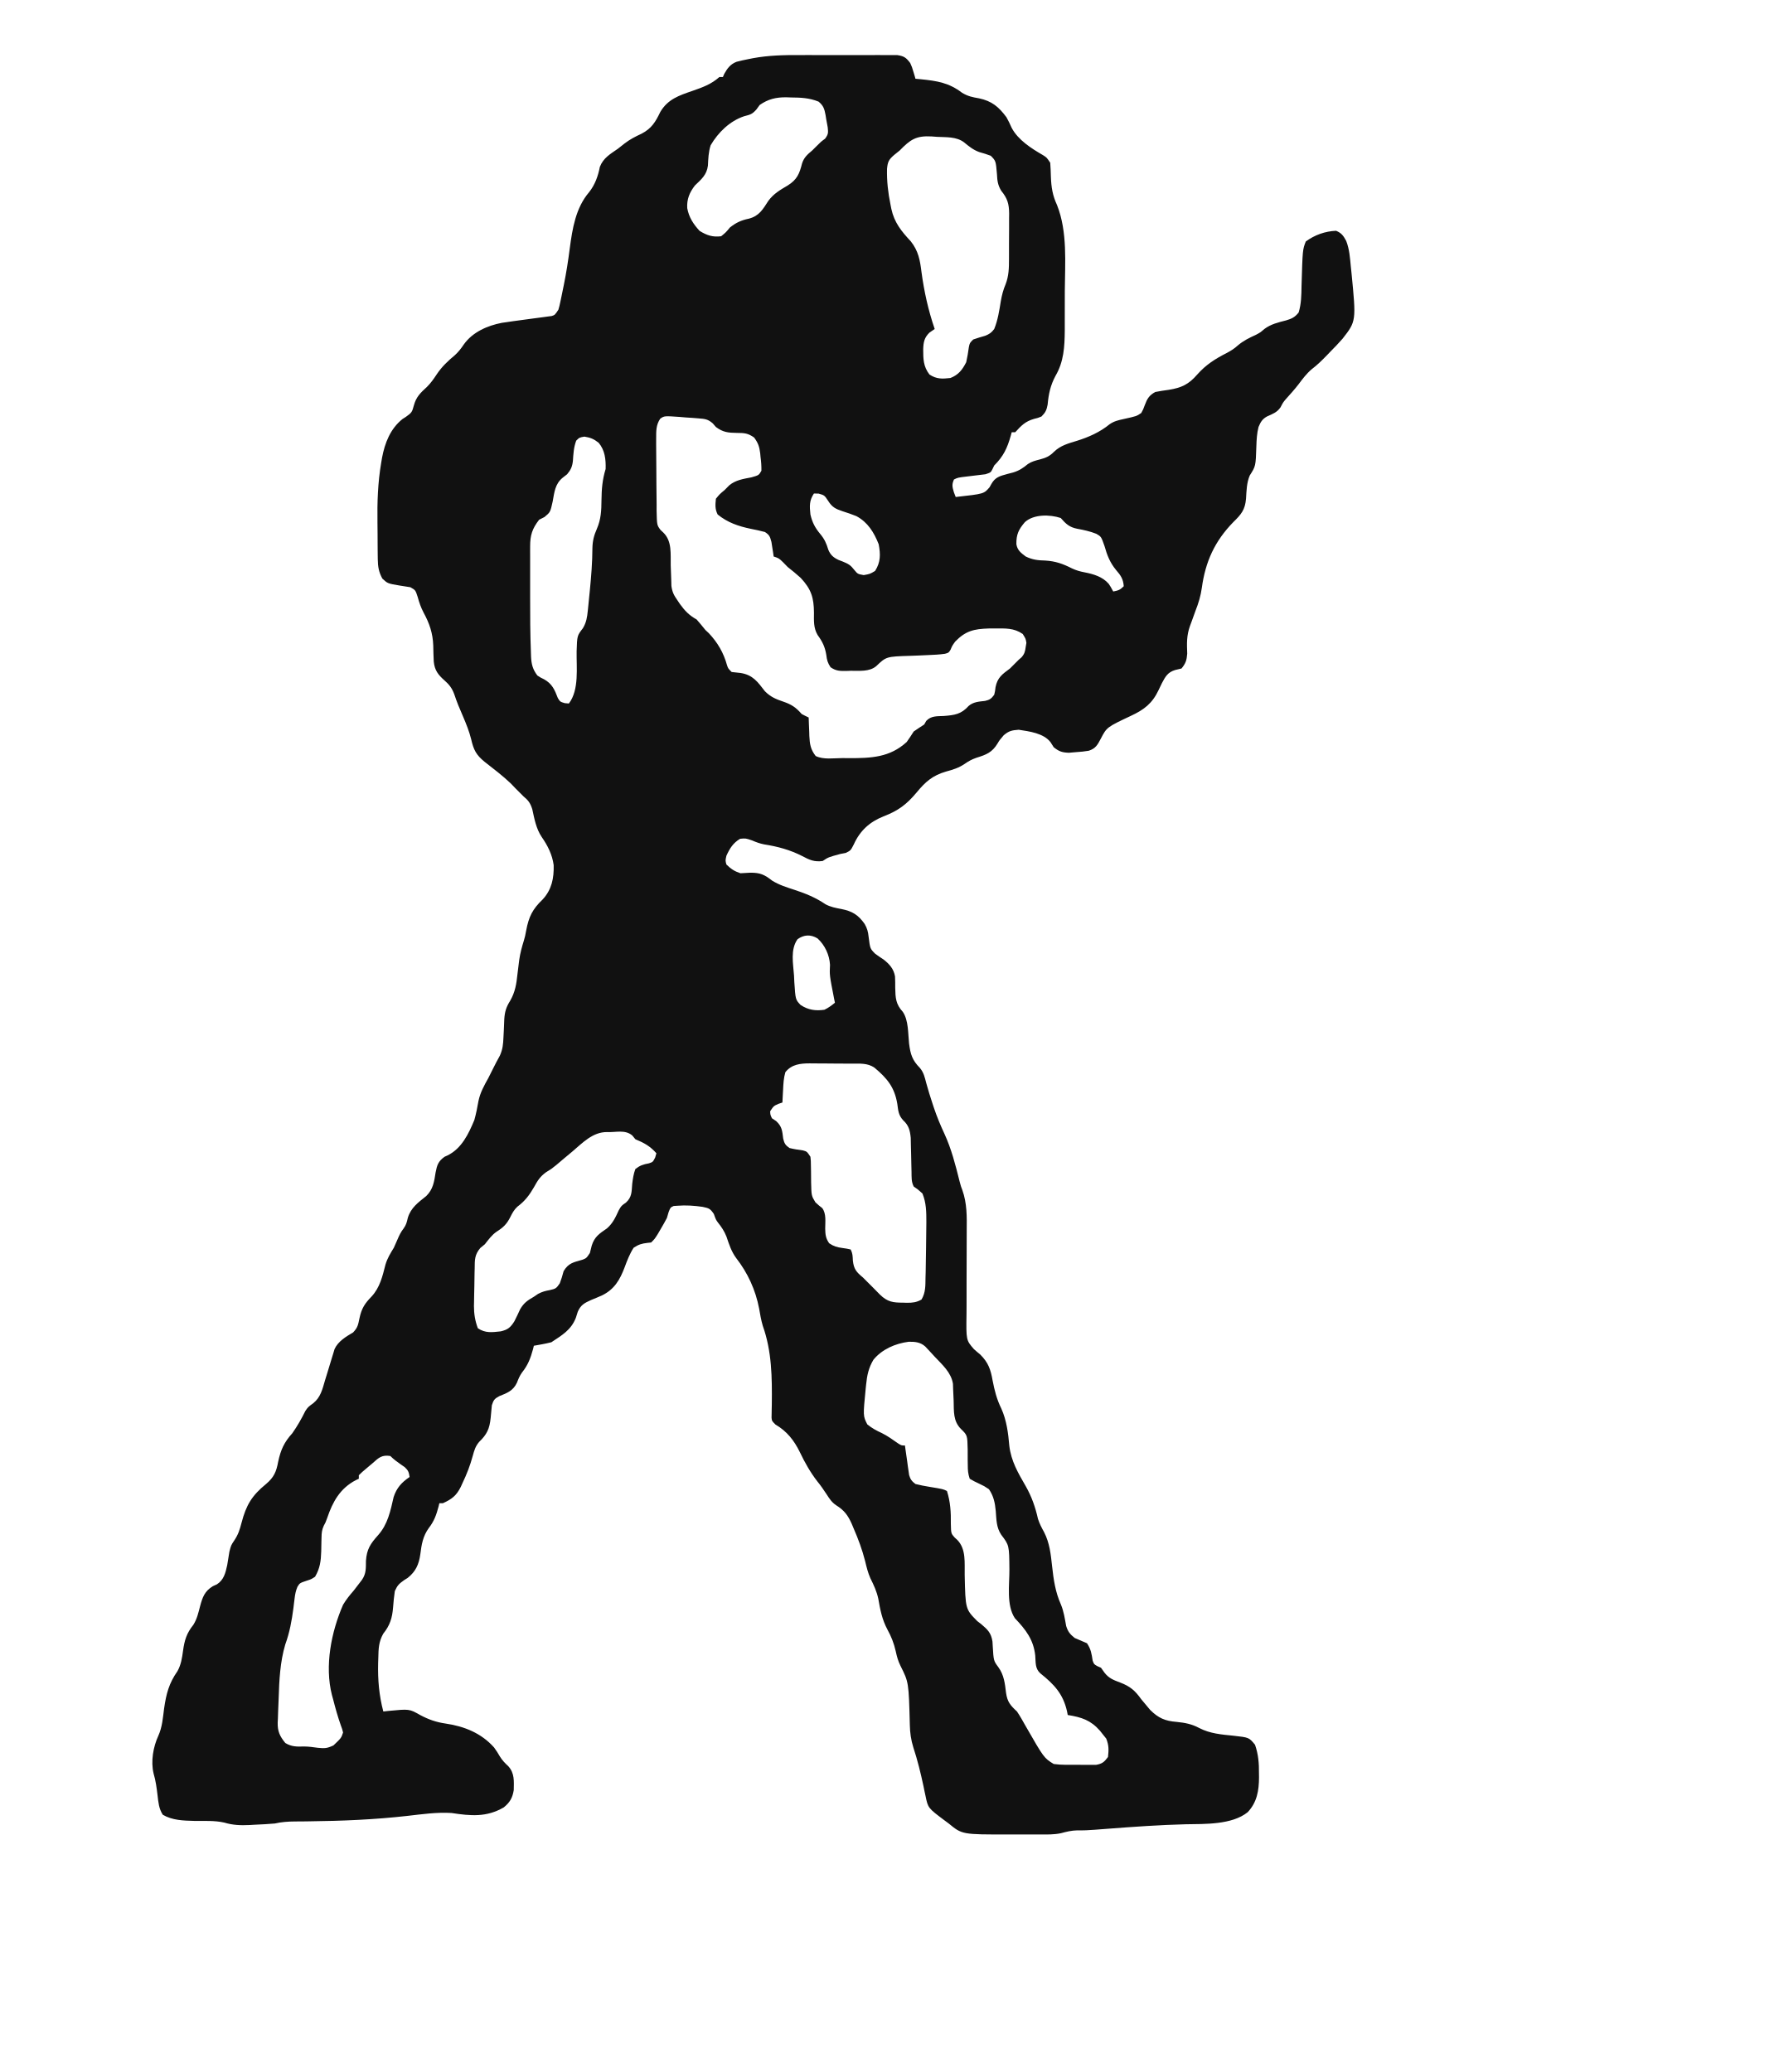
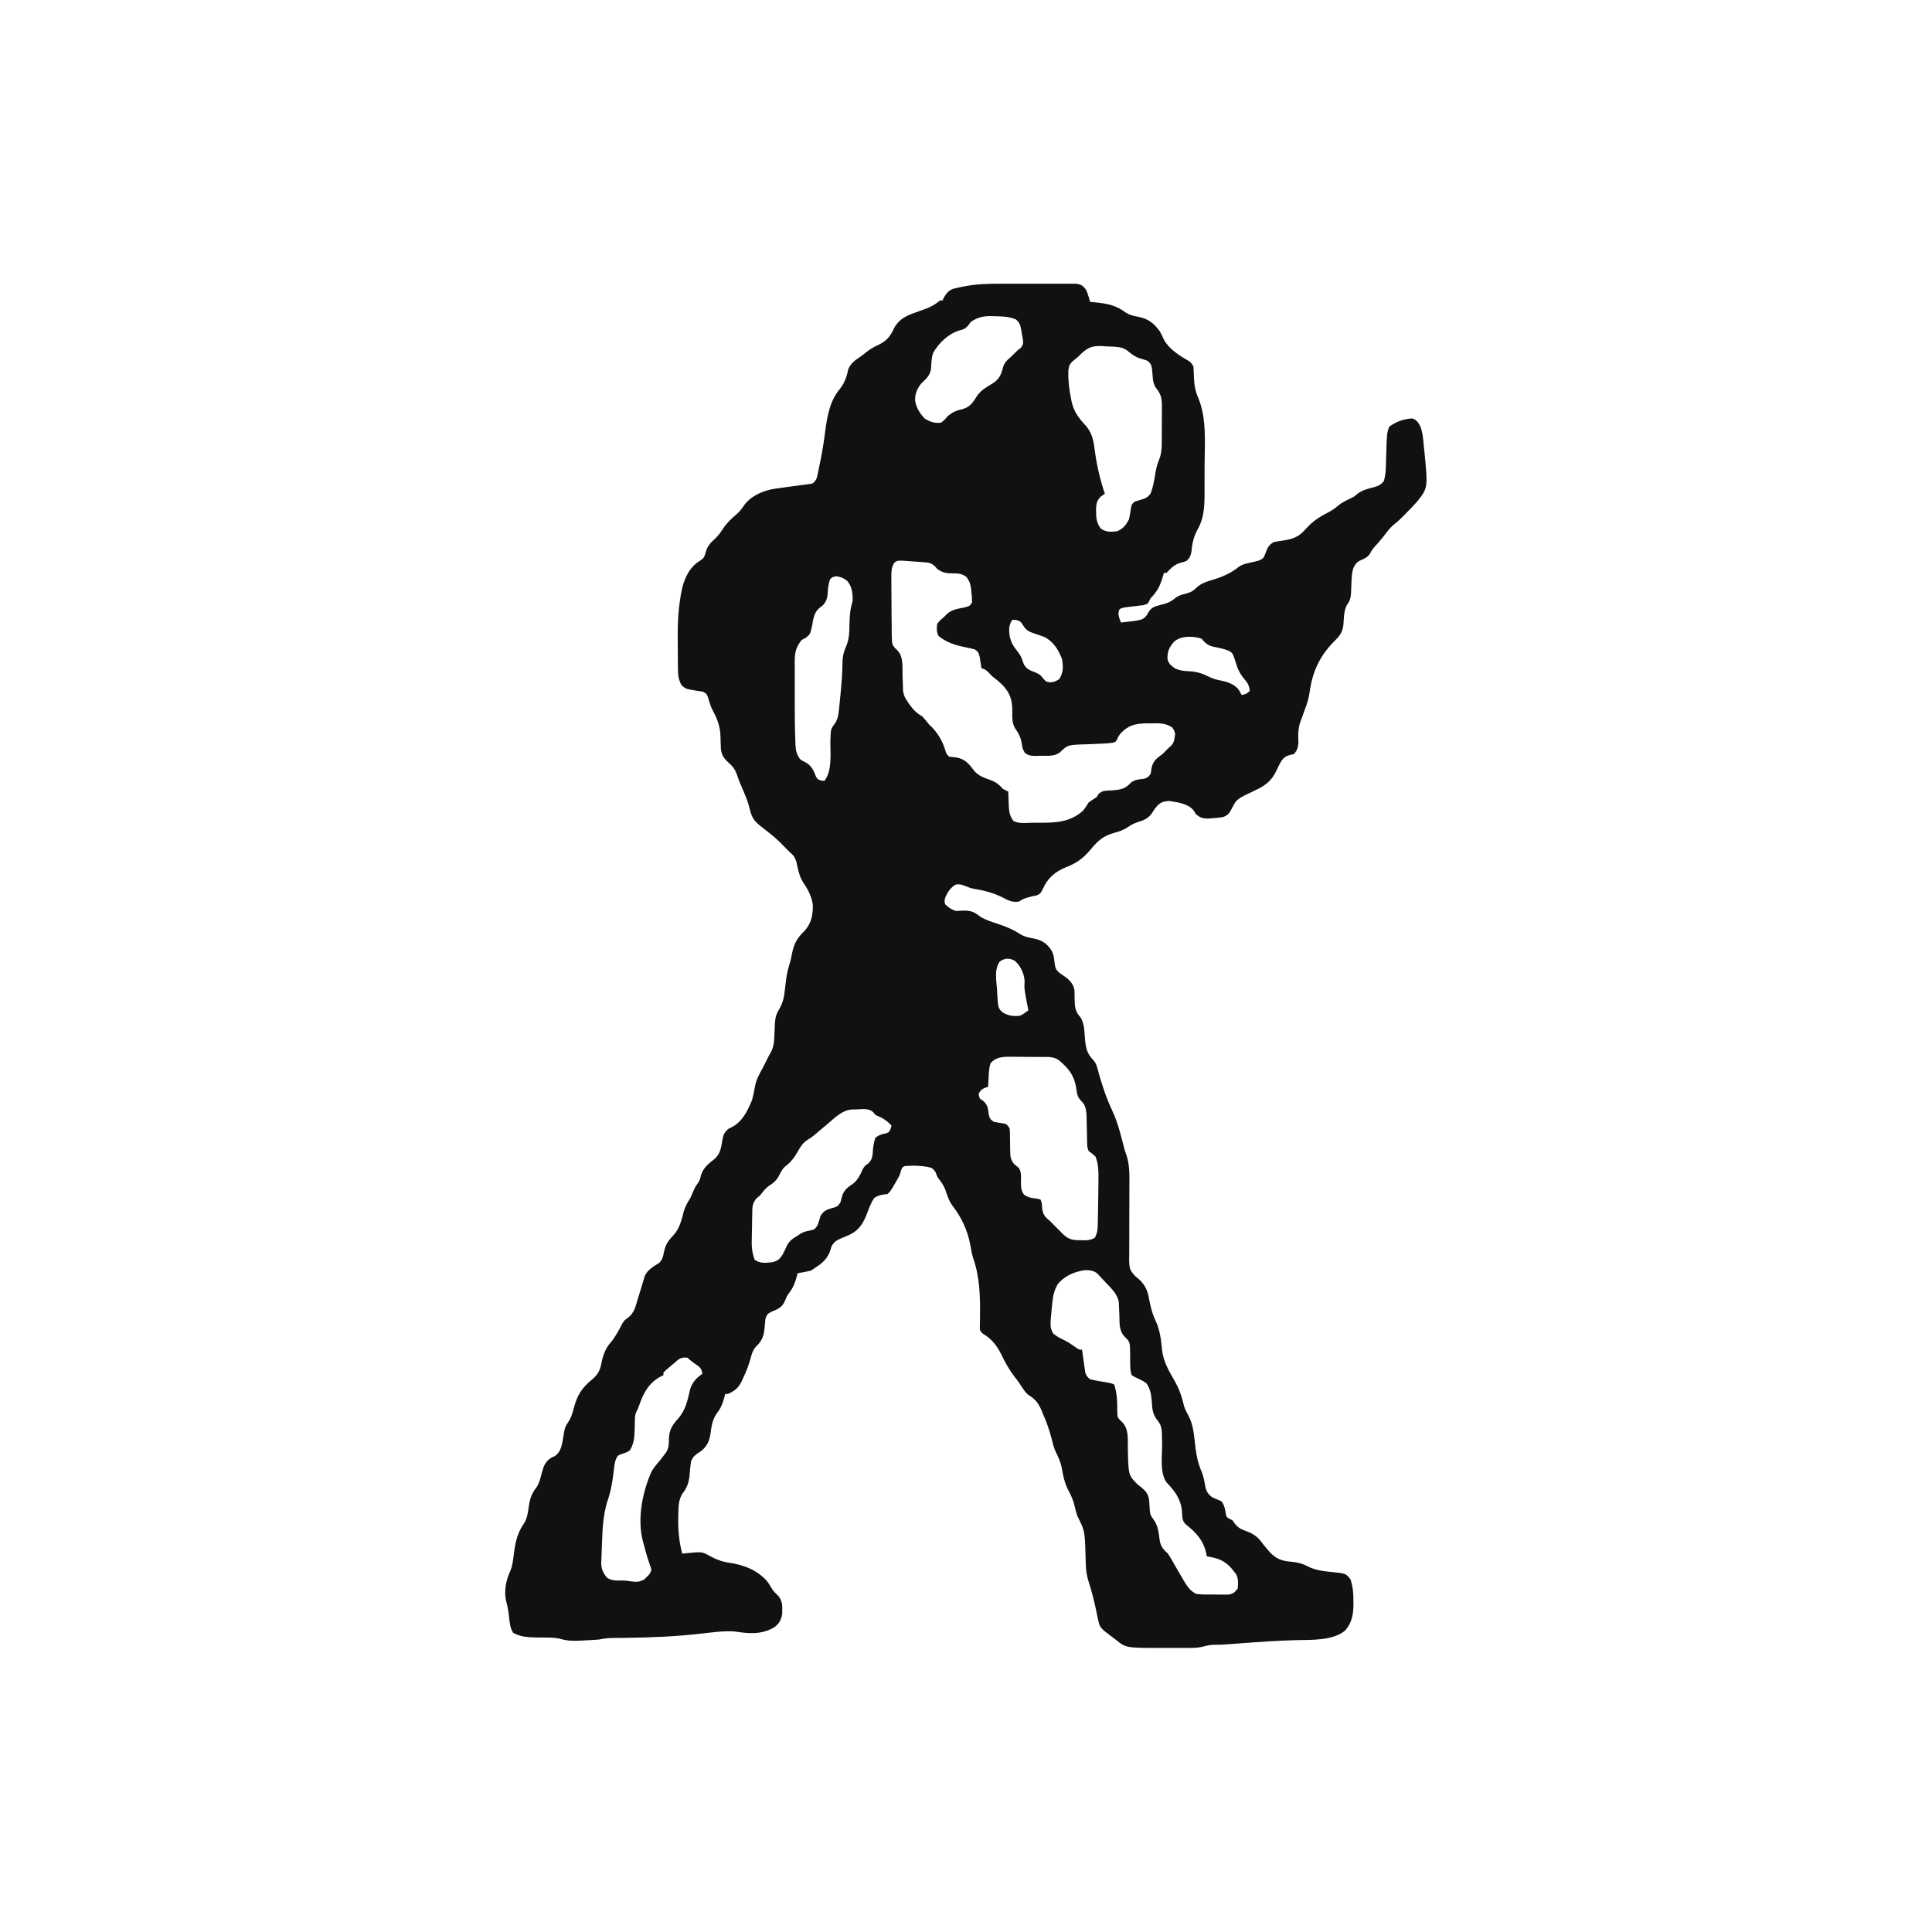
- <svg xmlns="http://www.w3.org/2000/svg" version="1.1" viewBox="0 0 1016 1184" width="254" height="296" color="#111">
+ <svg xmlns="http://www.w3.org/2000/svg" version="1.1" viewBox="-289.5 -180.0 1440 1440" width="180" height="180" color="#111">
  <path d="M0 0 C1.71 -0 3.42 -0.01 5.14 -0.01 C8.68 -0.02 12.22 -0.01 15.76 0.01 C20.3 0.03 24.83 0.02 29.37 -0 C32.88 -0.02 36.4 -0.01 39.91 -0 C41.59 -0 43.26 -0 44.94 -0.01 C47.26 -0.02 49.58 -0.01 51.91 0.01 C53.23 0.02 54.55 0.02 55.91 0.02 C59.75 0.61 60.9 1.48 63.22 4.53 C64.27 6.89 64.27 6.89 64.97 9.28 C65.21 10.08 65.46 10.88 65.71 11.7 C65.79 12 65.79 12 66.22 13.53 C66.75 13.58 66.75 13.58 69.44 13.83 C78.59 14.76 85.39 15.82 92.91 21.59 C96.34 23.6 98.66 24.04 102.54 24.72 C109.86 26.26 113.81 29.59 118.22 35.53 C119.34 37.53 120.29 39.53 121.21 41.62 C124.87 48.53 132.43 53.34 139.04 57.16 C141.22 58.53 141.22 58.53 143.22 61.53 C143.42 64.24 143.54 66.89 143.6 69.59 C143.83 75.63 144.56 80.22 147.12 85.74 C153.17 101.09 151.65 118.67 151.55 134.86 C151.53 137.68 151.54 140.51 151.54 143.34 C151.55 146.1 151.54 148.85 151.53 151.61 C151.52 153.53 151.52 155.46 151.53 157.38 C151.45 166.66 151 175.19 146.22 183.34 C143.32 188.79 142.3 193.6 141.74 199.72 C141.16 202.86 140.48 204.29 138.22 206.53 C136.17 207.37 136.17 207.37 133.91 207.91 C128.92 209.36 126.68 211.73 123.22 215.53 C122.56 215.53 121.9 215.53 121.22 215.53 C121.13 215.86 121.13 215.86 120.67 217.54 C118.65 224.65 116.48 229.28 111.22 234.53 C110.87 235.25 110.52 235.98 110.16 236.72 C109.22 238.53 109.22 238.53 106.22 239.53 C102.8 239.99 99.37 240.39 95.94 240.78 C90.43 241.43 90.43 241.43 88.22 242.53 C86.94 245.42 87.26 246.68 88.16 249.78 C88.51 250.69 88.86 251.6 89.22 252.53 C105.36 250.74 105.36 250.74 108.58 246.92 C108.75 246.62 108.75 246.62 109.6 245.09 C111.83 241.18 114.34 240.59 118.6 239.41 C119.17 239.26 119.17 239.26 122.08 238.5 C125.59 237.42 127.69 235.97 130.48 233.68 C132.66 232.24 134.7 231.74 137.22 231.09 C140.78 230.15 142.83 229.27 145.41 226.66 C149.17 223.05 153.59 221.91 158.45 220.43 C165.17 218.34 171.67 215.45 177.15 210.95 C179.77 209.16 182.13 208.64 185.22 207.97 C192.54 206.35 192.54 206.35 195.22 204.53 C196.35 202.47 196.35 202.47 197.22 200.09 C198.59 196.39 199.71 194.46 203.22 192.53 C205.82 192.02 208.35 191.62 210.97 191.28 C218.19 190.13 222.36 188.17 227.22 182.53 C232.28 176.85 237.42 173.62 244.21 170.16 C246.61 168.86 248.43 167.72 250.41 165.91 C253.64 163.18 256.93 161.59 260.76 159.84 C263.22 158.53 263.22 158.53 265.55 156.53 C269.3 153.73 273.41 152.78 277.87 151.64 C281.18 150.67 283 149.82 285.15 147.09 C286.67 142.04 286.71 137.22 286.79 131.97 C287.4 111.21 287.4 111.21 289.22 106.53 C294.23 102.8 300.31 100.64 306.54 100.41 C309.71 101.73 310.71 103.26 312.32 106.23 C314.18 110.96 314.48 116 314.97 121.03 C315.03 121.61 315.03 121.61 315.34 124.54 C318.04 152.06 318.04 152.06 310.23 162.08 C307.97 164.65 305.64 167.1 303.22 169.53 C302.5 170.28 301.78 171.03 301.04 171.8 C298.35 174.55 295.73 177.15 292.66 179.47 C289.62 182.04 287.45 184.99 285.06 188.16 C282.74 191.15 280.23 193.94 277.7 196.75 C276.22 198.53 276.22 198.53 274.79 201.28 C272.71 204.27 270.34 205.02 267.09 206.5 C264.37 208 263.4 209.7 262.22 212.53 C261.28 216.22 261.1 219.81 260.98 223.61 C260.62 234.88 260.62 234.88 257.2 240.24 C255.43 244.39 255.36 248.99 255.08 253.46 C254.57 259.84 252.28 262.53 247.85 266.84 C237.15 277.8 231.88 289.5 229.83 304.43 C229.19 309.05 227.93 313.2 226.22 317.53 C225.51 319.49 224.8 321.45 224.1 323.41 C223.77 324.31 223.43 325.22 223.09 326.15 C221.07 331.7 221.27 336.21 221.48 342.09 C221.2 345.83 220.59 347.64 218.22 350.53 C217.01 350.82 215.79 351.11 214.54 351.41 C210.38 352.69 209.04 355.1 207.05 358.85 C206.39 360.2 205.74 361.55 205.1 362.91 C201.52 370.51 196.77 374.13 189.29 377.59 C175.53 384.08 175.53 384.08 172.1 390.66 C170.22 394.23 169.14 396.25 165.22 397.53 C161.73 398.05 161.73 398.05 157.79 398.34 C156.49 398.45 155.19 398.56 153.85 398.68 C149.93 398.52 148.26 397.94 145.22 395.53 C144.91 395.05 144.91 395.05 143.35 392.59 C139.38 387.49 131.26 386.46 125.22 385.53 C121.27 385.85 119.74 386.1 116.66 388.66 C114.22 391.53 114.22 391.53 113.19 393.28 C110.03 398.53 106.74 399.77 100.98 401.57 C98.4 402.47 96.57 403.47 94.35 405.03 C90.94 407.34 87.69 408.34 83.72 409.41 C75.99 411.66 71.92 415.26 66.86 421.41 C61.16 428.23 56.33 431.82 48.01 435.02 C40.12 438.15 34.56 443.16 31.04 450.97 C29.22 454.53 29.22 454.53 26.41 455.91 C25.36 456.11 24.31 456.32 23.22 456.53 C16.48 458.36 16.48 458.36 13.22 460.53 C8.41 461.2 5.59 459.88 1.48 457.68 C-5.45 454.15 -12.56 452.23 -20.21 451.04 C-22.7 450.55 -24.77 449.79 -27.09 448.78 C-30.78 447.53 -30.78 447.53 -33.96 447.84 C-37.98 450.25 -39.86 453.32 -41.78 457.53 C-42.4 460.28 -42.4 460.28 -41.78 462.53 C-39.17 465.07 -37.24 466.38 -33.78 467.53 C-31.9 467.45 -30.03 467.34 -28.15 467.22 C-22.43 467.18 -20.05 468.32 -15.65 471.75 C-11.61 474.25 -7.33 475.56 -2.84 477.03 C3.66 479.17 9.17 481.42 14.86 485.27 C17.83 486.85 20.61 487.35 23.91 487.97 C30.16 489.22 33.56 491.32 37.22 496.53 C38.64 499.02 39.17 500.98 39.46 503.82 C40.32 510.63 40.32 510.63 43.21 513.52 C44.75 514.66 46.32 515.74 47.93 516.77 C51.3 519.36 53.83 522.17 54.55 526.49 C54.66 528.66 54.68 530.8 54.66 532.97 C54.79 538.79 54.96 542.35 59.02 546.75 C62.31 551.61 61.96 559.09 62.57 564.79 C63.37 571.02 64.38 574.34 68.78 578.8 C70.96 581.42 71.54 584.16 72.39 587.42 C73.45 591.38 74.69 595.26 75.97 599.16 C76.1 599.55 76.1 599.55 76.75 601.52 C78.46 606.6 80.46 611.43 82.72 616.28 C86.78 625.06 89.11 634.27 91.44 643.63 C92.22 646.53 92.22 646.53 92.97 648.46 C95.74 656.15 95.59 663.74 95.51 671.79 C95.49 674.34 95.49 676.89 95.49 679.44 C95.5 686.67 95.49 693.91 95.43 701.15 C95.4 705.6 95.4 710.04 95.42 714.49 C95.42 716.18 95.41 717.86 95.39 719.55 C95.18 734.33 95.18 734.33 99.6 739.44 C100.78 740.5 101.98 741.54 103.22 742.53 C107.81 747.06 109.22 751.14 110.29 757.34 C111.41 763.1 112.67 768.14 115.28 773.42 C118.3 780.18 119.23 787.42 119.85 794.72 C120.89 803.48 124.84 810.18 129.2 817.73 C132.62 823.73 134.71 829.73 136.22 836.46 C137.14 839.28 138.26 841.43 139.69 844 C142.91 850.28 143.53 856.59 144.29 863.53 C145.15 871.3 146.13 878.19 149.31 885.36 C150.97 889.3 151.55 893.47 152.32 897.65 C153.36 900.98 154.52 902.36 157.22 904.53 C159.55 905.54 161.89 906.54 164.22 907.53 C166.5 910.95 166.85 913.49 167.46 917.47 C168.22 919.53 168.22 919.53 170.17 920.63 C170.51 920.78 170.51 920.78 172.22 921.53 C172.88 922.46 173.54 923.39 174.22 924.34 C176.72 927.56 179.38 928.56 183.16 929.97 C188.96 932.2 191.68 934.57 195.22 939.53 C196.37 940.94 197.54 942.34 198.72 943.72 C199.25 944.35 199.77 944.98 200.32 945.64 C205 950.29 208.87 951.97 215.41 952.47 C220.16 952.94 224.1 953.69 228.35 955.97 C234.53 959.17 241.03 959.69 247.88 960.37 C256.77 961.35 256.77 961.35 260.22 965.53 C262.15 971.07 262.54 976.21 262.47 982.03 C262.48 982.74 262.49 983.45 262.5 984.18 C262.47 991.72 261.36 998.42 256.04 1004.06 C247.05 1011.33 231.52 1010.78 220.6 1010.97 C205.79 1011.34 191.06 1012.39 176.3 1013.52 C175.42 1013.58 174.54 1013.65 173.63 1013.72 C171.98 1013.84 170.33 1013.97 168.68 1014.1 C165.31 1014.36 162.05 1014.53 158.67 1014.45 C155.34 1014.53 152.57 1015.2 149.37 1016.07 C145.36 1016.93 141.33 1016.82 137.24 1016.8 C136.77 1016.8 136.77 1016.8 134.4 1016.8 C132.43 1016.8 130.45 1016.8 128.48 1016.79 C125.5 1016.78 122.51 1016.79 119.53 1016.8 C92.88 1016.83 92.88 1016.83 85.22 1010.53 C84.85 1010.25 84.85 1010.25 82.97 1008.86 C73.4 1001.69 73.4 1001.69 71.98 994.79 C71.88 994.33 71.88 994.33 71.38 992.02 C71.19 991.05 70.99 990.09 70.79 989.09 C69.18 981.62 67.42 974.35 65.02 967.09 C63.68 962.77 63.1 958.73 63.01 954.21 C62.38 929.84 62.38 929.84 57.72 920.53 C56.24 917.58 55.62 915.12 54.91 911.91 C53.87 907.41 52.43 903.76 50.22 899.72 C47.16 893.97 46.1 888.5 45 882.12 C44.07 877.81 42.42 874.3 40.46 870.37 C39.06 867.15 38.28 864.01 37.47 860.59 C35.82 854.1 33.58 848.05 30.91 841.91 C30.56 841.05 30.2 840.2 29.83 839.32 C27.59 834.31 25.51 831.54 20.85 828.63 C18.44 827.01 17.09 824.95 15.54 822.53 C13.81 819.92 12.15 817.44 10.16 815.03 C6.2 809.92 2.99 804.25 0.22 798.41 C-3.15 791.53 -7.18 786.43 -13.78 782.53 C-15.78 780.53 -15.78 780.53 -15.99 778.65 C-15.98 778.27 -15.98 778.27 -15.94 776.34 C-15.93 775.49 -15.91 774.63 -15.9 773.75 C-15.88 772.83 -15.86 771.91 -15.84 770.97 C-15.67 755.62 -15.8 740.73 -21 726.13 C-21.97 722.88 -22.51 719.62 -23.09 716.28 C-25.1 705.7 -29.58 695.91 -36.21 687.41 C-38.98 683.62 -40.25 679.59 -41.74 675.18 C-42.97 672.05 -44.56 669.7 -46.64 667.09 C-47.78 665.53 -47.78 665.53 -48.96 662.22 C-51.1 659.06 -51.8 658.95 -55.4 658.16 C-60.18 657.47 -64.96 657.13 -69.78 657.53 C-70.48 657.58 -71.19 657.62 -71.91 657.67 C-73.78 658.53 -73.78 658.53 -74.81 661.2 C-75.13 662.3 -75.45 663.4 -75.78 664.53 C-76.89 666.64 -78.06 668.73 -79.28 670.78 C-79.89 671.82 -80.49 672.85 -81.12 673.92 C-82.78 676.53 -82.78 676.53 -84.78 678.53 C-85.47 678.6 -86.16 678.68 -86.88 678.75 C-90.17 679.12 -91.99 679.68 -94.78 681.53 C-97.02 685 -98.48 688.81 -99.91 692.67 C-102.58 699.78 -105.75 705.27 -112.76 708.72 C-114.86 709.66 -116.99 710.54 -119.12 711.41 C-122.85 713.08 -125.03 714.24 -126.69 718.09 C-127.05 719.23 -127.41 720.36 -127.78 721.53 C-130.51 728.58 -135.73 731.5 -141.78 735.53 C-143.49 735.97 -145.22 736.34 -146.96 736.66 C-147.42 736.74 -147.42 736.74 -149.7 737.16 C-150.38 737.29 -151.07 737.41 -151.78 737.53 C-151.94 738.17 -152.09 738.81 -152.26 739.47 C-153.66 744.66 -155.18 748.62 -158.54 752.81 C-159.89 754.69 -160.62 756.51 -161.46 758.66 C-163.6 763.24 -166.99 764.52 -171.54 766.33 C-174.29 767.8 -174.83 768.57 -175.78 771.53 C-176.05 773.94 -176.28 776.36 -176.46 778.78 C-177.1 784.98 -178.57 788.19 -183.05 792.48 C-185.21 795.05 -185.83 797.3 -186.71 800.53 C-188.21 806.01 -190.14 810.99 -192.59 816.09 C-192.9 816.77 -193.2 817.45 -193.52 818.15 C-196.03 823.21 -198.64 825.19 -203.78 827.53 C-204.44 827.53 -205.1 827.53 -205.78 827.53 C-205.92 828.15 -206.07 828.77 -206.22 829.4 C-207.47 834.13 -208.76 837.78 -211.78 841.66 C-215.2 846.37 -215.94 851.11 -216.66 856.77 C-217.46 862.48 -219.29 866.55 -223.85 870.18 C-224.53 870.61 -225.2 871.03 -225.9 871.47 C-228.8 873.55 -229.7 874.36 -231.21 877.72 C-231.68 880.84 -231.97 883.89 -232.21 887.03 C-232.69 893.06 -233.96 897.28 -237.83 902.08 C-240.46 906.75 -240.53 910.69 -240.65 915.97 C-240.69 916.94 -240.72 917.91 -240.75 918.91 C-240.98 928.3 -240.22 937.43 -237.78 946.53 C-236.85 946.42 -235.92 946.32 -234.96 946.21 C-222.92 945.04 -222.92 945.04 -216.78 948.53 C-211.98 951.09 -207.61 952.64 -202.2 953.42 C-191.55 954.97 -181.79 958.89 -174.5 967.1 C-172.71 969.66 -172.71 969.66 -171.21 972.21 C-169.79 974.51 -168.3 976.01 -166.34 977.84 C-162.75 981.86 -163.18 986.29 -163.27 991.45 C-164 995.92 -165.47 998.47 -168.98 1001.33 C-178.82 1007.04 -187.84 1006.21 -198.78 1004.53 C-207.24 1004 -215.61 1005.22 -224 1006.18 C-242.68 1008.29 -261.23 1009.08 -280.01 1009.29 C-280.48 1009.3 -280.48 1009.3 -282.89 1009.33 C-284.66 1009.34 -286.44 1009.36 -288.22 1009.37 C-292.22 1009.4 -295.86 1009.64 -299.78 1010.53 C-303.54 1010.88 -307.31 1011.04 -311.09 1011.22 C-312.1 1011.28 -313.1 1011.34 -314.14 1011.4 C-319.35 1011.65 -323.67 1011.5 -328.66 1010.01 C-334.21 1008.75 -340.17 1009.13 -345.85 1009.05 C-351.97 1008.89 -358.37 1008.73 -363.78 1005.53 C-366.04 1001.98 -366.3 998.49 -366.78 994.34 C-367.27 990.12 -367.82 986.05 -369.03 981.97 C-370.71 975 -369.26 966.76 -366.3 960.33 C-364.07 955.42 -363.73 950.14 -363.03 944.84 C-361.78 936.33 -360.3 930.51 -355.37 923.45 C-353.3 919.65 -352.8 916.1 -352.21 911.84 C-351.38 905.79 -350.15 901.77 -346.3 896.98 C-344.21 893.62 -343.45 890.15 -342.46 886.34 C-341.08 881.21 -339.87 877.78 -335.15 874.91 C-334.77 874.73 -334.77 874.73 -332.86 873.87 C-328.86 871.3 -327.95 867.33 -326.97 862.88 C-326.55 860.31 -326.13 857.75 -325.72 855.19 C-324.78 851.53 -324.78 851.53 -322.84 848.64 C-320.63 845.31 -319.8 842.57 -318.8 838.75 C-316.15 828.63 -312.97 823.21 -304.78 816.53 C-300.23 812.69 -298.88 809.43 -297.84 803.72 C-296.41 797.03 -294.43 792.64 -289.78 787.53 C-286.9 783.43 -284.54 779.26 -282.32 774.78 C-280.78 772.53 -280.78 772.53 -277.84 770.39 C-273.58 767 -272.58 762.35 -271.09 757.28 C-270.81 756.38 -270.53 755.47 -270.24 754.54 C-269.14 751.03 -268.06 747.5 -267.02 743.97 C-266.78 743.18 -266.53 742.38 -266.28 741.57 C-266.07 740.87 -265.86 740.17 -265.65 739.45 C-263.62 734.98 -259.12 732.33 -255.03 729.91 C-252.37 727.11 -252.18 725.51 -251.4 721.78 C-250.22 716.21 -248.4 713.4 -244.48 709.38 C-239.7 704.2 -238.25 697.79 -236.55 691.13 C-235.47 687.5 -233.76 684.77 -231.78 681.53 C-231.07 679.98 -230.38 678.41 -229.71 676.84 C-228.68 674.45 -227.83 672.59 -226.21 670.53 C-224.66 668.37 -224.39 666.96 -223.78 664.41 C-222.03 658.62 -217.86 655.66 -213.27 651.99 C-209.3 648.08 -208.72 643.75 -207.9 638.41 C-207.08 634.21 -206.37 632.09 -202.78 629.53 C-202.21 629.27 -201.64 629.02 -201.05 628.75 C-193.04 624.79 -189.09 616.51 -185.78 608.53 C-184.78 604.93 -184.07 601.39 -183.44 597.71 C-182.42 592.82 -180.19 588.85 -177.78 584.53 C-176.89 582.79 -176.02 581.04 -175.15 579.28 C-173.87 576.71 -172.58 574.19 -171.17 571.69 C-169.56 568.04 -169.31 565.2 -169.15 561.22 C-169.08 559.89 -169.01 558.55 -168.94 557.22 C-168.85 555.11 -168.76 552.99 -168.68 550.87 C-168.4 546.68 -167.59 543.98 -165.33 540.42 C-162.46 535.41 -161.73 530.84 -161.15 525.16 C-160.93 523.29 -160.69 521.43 -160.46 519.57 C-160.35 518.69 -160.23 517.82 -160.12 516.91 C-159.58 513.19 -158.63 509.66 -157.51 506.07 C-156.78 503.53 -156.78 503.53 -156.17 500.27 C-154.7 492.42 -152.55 488.02 -146.78 482.53 C-141.56 476.89 -140.27 470.39 -140.46 462.89 C-141.26 456.95 -143.88 451.71 -147.28 446.84 C-150.51 442.02 -151.46 436.51 -152.69 430.92 C-153.85 427.32 -154.92 425.92 -157.78 423.53 C-162.78 418.53 -162.78 418.53 -164.96 416.22 C-169.65 411.75 -174.82 407.85 -179.91 403.86 C-184.76 399.92 -186.2 397.05 -187.61 390.9 C-188.73 386.42 -190.4 382.27 -192.21 378.03 C-192.82 376.6 -193.42 375.18 -194.02 373.75 C-194.32 373.05 -194.62 372.36 -194.92 371.64 C-195.78 369.54 -196.51 367.41 -197.25 365.26 C-198.51 361.84 -200.06 359.78 -202.84 357.34 C-206.48 354.12 -208.48 351.54 -208.97 346.57 C-209.13 343.51 -209.2 340.45 -209.26 337.39 C-209.5 330.39 -211.44 324.72 -214.78 318.59 C-216.32 315.66 -217.28 312.86 -218.15 309.66 C-219.43 305.73 -219.43 305.73 -222.34 304.09 C-224.31 303.77 -226.28 303.46 -228.25 303.16 C-235.29 301.98 -235.29 301.98 -238.34 299.16 C-240.37 295.45 -240.9 292.32 -240.95 288.13 C-240.96 287.69 -240.96 287.69 -240.99 285.5 C-241 284.57 -241.01 283.63 -241.02 282.67 C-241.02 281.68 -241.03 280.7 -241.04 279.69 C-241.05 277.6 -241.06 275.5 -241.07 273.41 C-241.08 271.32 -241.1 269.22 -241.13 267.13 C-241.3 255.57 -240.94 244.38 -239 232.96 C-238.84 232.03 -238.68 231.09 -238.52 230.12 C-236.92 221.63 -233.78 213.52 -226.81 207.96 C-226.2 207.57 -225.59 207.18 -224.96 206.78 C-221.54 204.36 -221.35 203.99 -220.34 200.22 C-219.02 195.32 -216.56 193 -212.88 189.63 C-210.66 187.42 -209.06 185.15 -207.34 182.53 C-204.36 178.07 -200.99 174.89 -196.89 171.47 C-194.82 169.57 -193.4 167.73 -191.84 165.41 C-186.83 158.31 -178.4 154.62 -170.05 153 C-169.09 152.87 -168.14 152.73 -167.15 152.59 C-166.04 152.43 -164.93 152.26 -163.78 152.09 C-160.71 151.65 -157.63 151.25 -154.55 150.84 C-153.65 150.72 -152.75 150.6 -151.82 150.47 C-150.02 150.22 -148.21 149.98 -146.41 149.76 C-145.99 149.7 -145.99 149.7 -143.89 149.41 C-143.15 149.31 -142.4 149.22 -141.63 149.12 C-139.78 148.53 -139.78 148.53 -137.78 145.53 C-137.14 143.32 -137.14 143.32 -136.59 140.73 C-136.39 139.76 -136.19 138.8 -135.98 137.8 C-135.87 137.28 -135.87 137.28 -135.34 134.66 C-135.12 133.59 -134.9 132.51 -134.67 131.41 C-133.27 124.47 -132.17 117.55 -131.28 110.53 C-129.77 99.13 -127.89 87.3 -120.2 78.32 C-116.88 74.14 -115.07 69.1 -114.09 63.91 C-112.09 58.76 -108.2 56.61 -103.78 53.53 C-102.48 52.51 -101.19 51.49 -99.9 50.47 C-96.83 48.12 -93.72 46.54 -90.21 44.91 C-84.49 41.92 -82.26 38.16 -79.51 32.43 C-75.18 25.17 -68.85 23.11 -61.21 20.47 C-55.35 18.42 -50.49 16.72 -45.78 12.53 C-45.12 12.53 -44.46 12.53 -43.78 12.53 C-43.65 12.24 -43.65 12.24 -43.03 10.78 C-41.25 7.58 -39.5 5.19 -35.97 3.84 C-33.73 3.24 -31.48 2.76 -29.2 2.31 C-28.78 2.23 -28.78 2.23 -26.65 1.8 C-17.76 0.15 -9.02 -0.05 0 0 Z M-22.78 28.53 C-23.38 29.36 -23.97 30.18 -24.59 31.03 C-27.1 33.9 -28.13 34.01 -31.71 34.97 C-39.85 37.71 -46.46 44.16 -50.78 51.53 C-52.02 55.34 -52.14 59.19 -52.34 63.18 C-53.04 68.52 -56.05 70.94 -59.78 74.53 C-62.85 78.52 -64.46 82.34 -64.16 87.48 C-63.17 92.78 -60.69 96.54 -57.09 100.47 C-53.01 103.01 -49.6 104.15 -44.78 103.53 C-42.09 101.34 -42.09 101.34 -39.78 98.53 C-36.17 95.68 -33.32 94.4 -28.9 93.47 C-22.98 91.88 -21.01 88.21 -17.78 83.25 C-14.79 79.2 -11.06 77.05 -6.78 74.53 C-1.42 71.2 -0.05 67.82 1.45 61.89 C2.56 58.49 4.51 56.79 7.22 54.53 C7.65 54.11 7.65 54.11 9.79 51.97 C12.22 49.53 12.22 49.53 14.6 47.78 C16.51 45.14 16.4 44.43 16.1 41.28 C15.83 39.69 15.54 38.11 15.22 36.53 C15.11 35.79 14.99 35.04 14.87 34.27 C14.21 30.76 13.66 28.88 10.85 26.59 C5.52 24.44 0.66 24.28 -5.03 24.22 C-5.85 24.19 -6.67 24.16 -7.52 24.13 C-13.39 24.07 -17.91 25.13 -22.78 28.53 Z M57.22 54.53 C56.17 55.39 55.1 56.25 54.04 57.09 C50.95 59.77 50.37 61.02 49.98 65 C49.81 72.06 50.57 78.56 51.97 85.47 C52.13 86.27 52.29 87.08 52.45 87.91 C54.14 95.69 58.18 100.68 63.54 106.41 C67.88 111.88 68.84 117.18 69.66 123.91 C71.17 135.09 73.54 145.84 77.22 156.53 C76.23 157.21 75.24 157.89 74.22 158.59 C71.28 161.49 70.79 163.98 70.65 168.07 C70.67 173.73 70.69 177.92 74.22 182.53 C78.28 185.23 81.47 185.06 86.22 184.53 C90.84 182.68 92.96 179.91 95.22 175.53 C95.87 172.67 96.34 169.83 96.73 166.92 C97.22 164.53 97.22 164.53 99.22 162.53 C101.47 161.72 103.74 161.07 106.03 160.41 C108.52 159.41 109.61 158.67 111.22 156.53 C113.31 151.41 114.11 146.05 114.99 140.63 C115.6 137.11 116.35 134.23 117.75 130.9 C119.58 126.11 119.67 121.64 119.66 116.55 C119.66 115.63 119.67 114.7 119.67 113.74 C119.68 111.79 119.68 109.84 119.67 107.89 C119.66 104.91 119.69 101.93 119.72 98.95 C119.72 97.05 119.72 95.15 119.72 93.24 C119.73 92.36 119.74 91.47 119.75 90.56 C119.69 85.03 118.82 81.97 115.22 77.53 C113.29 74.32 112.96 71.83 112.79 68.09 C112.14 60.45 112.14 60.45 109.22 57.53 C107.06 56.69 104.88 56.05 102.64 55.42 C99.23 54.17 96.73 52.14 93.95 49.84 C89.55 46.51 83.68 47.02 78.41 46.72 C77.92 46.68 77.92 46.68 75.42 46.49 C66.62 46 63.29 48.27 57.22 54.53 Z M-79.58 207.78 C-82.01 211.33 -81.91 214.86 -81.91 219.06 C-81.91 220.17 -81.91 221.28 -81.92 222.42 C-81.9 227.46 -81.87 232.51 -81.81 237.55 C-81.79 240.19 -81.78 242.83 -81.77 245.48 C-81.76 249.27 -81.71 253.05 -81.65 256.84 C-81.66 258.01 -81.66 259.18 -81.66 260.38 C-81.47 268.61 -81.47 268.61 -79.43 271.34 C-79.16 271.59 -79.16 271.59 -77.8 272.88 C-72.75 277.79 -73.74 285.05 -73.59 291.66 C-73.51 294.35 -73.41 297.04 -73.3 299.73 C-73.27 300.91 -73.24 302.1 -73.21 303.32 C-72.74 306.81 -71.79 308.68 -69.78 311.53 C-69.31 312.24 -68.83 312.94 -68.35 313.66 C-65.45 317.66 -63.12 320.08 -58.78 322.53 C-57.07 324.49 -55.4 326.49 -53.78 328.53 C-53.14 329.13 -52.5 329.73 -51.84 330.34 C-46.76 335.73 -43.38 341.56 -41.42 348.68 C-40.78 350.53 -40.78 350.53 -38.78 352.53 C-37.07 352.76 -35.36 352.94 -33.65 353.09 C-26.64 354.22 -23.94 358.14 -19.78 363.53 C-16.53 366.78 -13.56 368.02 -9.28 369.47 C-4.63 371.05 -2.04 372.77 1.22 376.53 C2.53 377.24 3.87 377.91 5.22 378.53 C5.24 379.12 5.24 379.12 5.34 382.07 C5.4 383.62 5.47 385.17 5.54 386.72 C5.56 387.49 5.58 388.26 5.6 389.05 C5.82 393.64 6.28 396.79 9.22 400.53 C13.66 402.75 19.73 401.72 24.6 401.72 C25.82 401.73 27.05 401.74 28.31 401.76 C40.95 401.78 51.56 401.36 61.22 392.53 C62.61 390.57 63.95 388.57 65.22 386.53 C67.2 385.16 69.2 383.82 71.22 382.53 C71.42 382.19 71.42 382.19 72.39 380.47 C75.21 377.48 78.59 377.85 82.47 377.66 C88.64 377.16 92.34 376.68 96.61 371.92 C99.33 369.58 102.52 369.45 105.99 369.05 C108.67 368.43 109.61 367.75 111.22 365.53 C111.71 363.48 111.71 363.48 111.97 361.22 C113.03 355.71 115.89 353.74 120.22 350.53 C121.91 348.88 123.58 347.22 125.22 345.53 C125.74 345.08 126.26 344.63 126.8 344.16 C128.56 342.15 128.86 340.79 129.22 338.16 C129.35 337.41 129.47 336.66 129.6 335.88 C129.22 333.53 129.22 333.53 127.51 330.8 C122.45 327.31 117.61 327.62 111.6 327.66 C111.01 327.66 111.01 327.66 108.05 327.66 C99.64 327.93 94.86 329.02 88.91 335.17 C87.22 337.53 87.22 337.53 86.29 339.77 C85.22 341.53 85.22 341.53 83.08 342.12 C79.86 342.58 76.71 342.74 73.45 342.86 C71.46 342.95 69.46 343.04 67.47 343.13 C66.1 343.19 64.74 343.24 63.37 343.28 C49.55 343.71 49.55 343.71 43.83 349.17 C39.88 352.52 34.13 351.78 29.22 351.84 C28.42 351.87 27.61 351.9 26.78 351.93 C23 351.97 20.89 351.99 17.72 349.81 C16.08 347.32 15.63 345.72 15.29 342.78 C14.54 338.18 13.08 335.16 10.34 331.42 C7.93 327.35 8.21 323.22 8.24 318.6 C8.18 310.04 6.68 305.19 0.64 298.73 C-1.75 296.55 -4.24 294.54 -6.78 292.53 C-7.64 291.64 -8.51 290.76 -9.4 289.84 C-11.78 287.53 -11.78 287.53 -14.78 286.53 C-14.83 286.15 -14.83 286.15 -15.11 284.23 C-15.27 283.24 -15.43 282.24 -15.59 281.22 C-15.74 280.23 -15.89 279.25 -16.05 278.23 C-16.86 275.21 -17.17 274.23 -19.78 272.53 C-22.48 271.83 -25.11 271.24 -27.84 270.72 C-34.95 269.22 -41.03 267.19 -46.78 262.53 C-48.35 259.39 -48.13 256.99 -47.78 253.53 C-45.65 250.91 -45.65 250.91 -42.78 248.53 C-41.93 247.66 -41.09 246.8 -40.21 245.91 C-36.52 242.81 -32.12 242.2 -27.48 241.3 C-23.27 240.1 -23.27 240.1 -21.78 237.53 C-21.75 234.76 -21.91 232.37 -22.28 229.66 C-22.31 229.3 -22.31 229.3 -22.48 227.51 C-22.96 223.71 -23.63 221.73 -25.93 218.56 C-29.44 216.06 -31.5 215.93 -35.78 215.91 C-40.78 215.85 -43.73 215.55 -47.78 212.53 C-48.07 212.19 -48.07 212.19 -49.55 210.48 C-52.36 208.02 -54.05 207.89 -57.75 207.6 C-58.9 207.51 -60.04 207.42 -61.22 207.32 C-61.82 207.28 -61.82 207.28 -64.84 207.09 C-66.04 206.99 -67.23 206.89 -68.47 206.78 C-77.24 206.16 -77.24 206.16 -79.58 207.78 Z M-127.59 220.34 C-129.04 224.24 -129.19 227.82 -129.48 231.94 C-129.85 235.18 -130.67 237.04 -132.78 239.53 C-133.62 240.19 -134.47 240.85 -135.34 241.53 C-139.68 245.09 -140.06 249.77 -141.03 255.09 C-142.38 261.2 -142.38 261.2 -145.71 263.97 C-146.73 264.48 -147.74 265 -148.78 265.53 C-152.75 270.68 -153.9 274.35 -153.91 280.73 C-153.91 281.77 -153.91 282.81 -153.92 283.88 C-153.91 285.01 -153.91 286.13 -153.91 287.29 C-153.91 288.46 -153.91 289.63 -153.91 290.83 C-153.91 293.32 -153.91 295.8 -153.91 298.29 C-153.9 302.03 -153.91 305.77 -153.91 309.51 C-153.92 320.17 -153.89 330.84 -153.46 341.5 C-153.45 341.87 -153.45 341.87 -153.39 343.78 C-153.17 348.14 -152.43 351.04 -149.78 354.53 C-147.91 355.76 -147.91 355.76 -145.9 356.72 C-141.32 359.32 -139.92 362.61 -138.08 367.42 C-136.78 369.53 -136.78 369.53 -134.13 370.33 C-133.36 370.4 -132.58 370.46 -131.78 370.53 C-125.8 362.73 -127.51 350.02 -127.35 340.66 C-127.07 331.78 -127.07 331.78 -123.78 327.53 C-121.79 324.22 -121.35 321.29 -120.96 317.46 C-120.84 316.27 -120.71 315.07 -120.59 313.83 C-120.46 312.56 -120.34 311.28 -120.21 309.97 C-120.08 308.67 -119.95 307.36 -119.81 306.02 C-119.02 297.92 -118.36 289.84 -118.33 281.7 C-118.23 277.55 -117.46 274.51 -115.78 270.71 C-113.42 265.22 -113.19 260.26 -113.15 254.34 C-113.07 247.99 -112.66 242.66 -110.78 236.53 C-110.61 231.08 -111.16 225.8 -114.78 221.53 C-117.56 219.35 -119.41 218.59 -122.9 218.03 C-125.78 218.53 -125.78 218.53 -127.59 220.34 Z M8.22 250.53 C5.5 254.62 5.72 257.74 6.22 262.53 C7.25 266.97 8.79 270.02 11.72 273.53 C14.29 276.61 15.31 278.94 16.45 282.7 C17.72 285.72 19.4 287.15 22.34 288.52 C23.11 288.81 23.87 289.11 24.66 289.41 C27.96 290.78 29.09 291.37 31.35 294.28 C33.22 296.53 33.22 296.53 36.66 297.16 C40.22 296.53 40.22 296.53 43.16 294.78 C46.36 289.73 46.3 285.34 45.22 279.53 C42.54 272.75 39.01 266.96 32.47 263.46 C29.86 262.38 27.22 261.53 24.54 260.66 C20.62 259.35 18.63 258.36 16.41 254.84 C14.22 251.53 14.22 251.53 10.91 250.59 C10.02 250.57 9.14 250.55 8.22 250.53 Z M128.71 266.93 C125.13 271.13 123.8 273.93 123.88 279.5 C124.47 283 126.48 284.46 129.22 286.53 C133.04 288.38 136.14 288.75 140.35 288.84 C146.25 289.2 150.43 290.68 155.66 293.34 C158.12 294.48 160.25 295.09 162.91 295.59 C168.01 296.59 173.1 298.09 176.61 302.12 C177.72 303.78 177.72 303.78 179.22 306.53 C182.09 305.96 183.08 305.67 185.22 303.53 C184.94 299.43 183.51 297.31 180.85 294.28 C177.28 289.9 175.75 285.9 174.22 280.53 C172.34 275.18 172.34 275.18 169.57 273.57 C165.96 272.13 162.35 271.36 158.54 270.66 C154.16 269.78 152.17 267.91 149.22 264.53 C143.05 262.47 133.73 262.28 128.71 266.93 Z M-1.15 505.22 C-5.36 511.21 -3.61 519.13 -3.15 526.03 C-3.09 527.25 -3.04 528.48 -2.98 529.74 C-2.31 539.75 -2.31 539.75 0.62 542.81 C4.93 545.66 9.15 546.27 14.22 545.53 C16.53 544.42 18.2 543.15 20.22 541.53 C20.08 540.84 19.94 540.14 19.79 539.43 C17.11 525.73 17.11 525.73 17.41 519.84 C17.09 514.21 14.48 508.58 10.27 504.76 C6.33 502.39 2.55 502.59 -1.15 505.22 Z M-8.11 581.23 C-9.07 584.55 -9.25 587.86 -9.4 591.28 C-9.44 591.98 -9.48 592.68 -9.52 593.39 C-9.61 595.11 -9.7 596.82 -9.78 598.53 C-10.56 598.8 -11.34 599.07 -12.15 599.34 C-14.78 600.53 -14.78 600.53 -16.78 603.53 C-16.71 605.47 -16.71 605.47 -15.78 607.53 C-14.97 608.07 -14.17 608.6 -13.34 609.16 C-9.98 612.27 -9.88 614.76 -9.33 619.19 C-8.68 621.95 -8.08 622.89 -5.78 624.53 C-3.21 625.2 -0.68 625.54 1.95 625.91 C4.22 626.53 4.22 626.53 6.22 629.53 C6.48 631.9 6.48 631.9 6.5 634.68 C6.52 635.69 6.54 636.69 6.56 637.73 C6.58 639.84 6.6 641.95 6.61 644.06 C6.79 651.82 6.79 651.82 9.07 655.57 C11.22 657.53 11.22 657.53 12.95 658.85 C15.39 662.07 14.66 666.72 14.66 670.64 C14.75 674.04 14.96 676.15 16.93 678.96 C19.51 680.73 21.33 681.23 24.41 681.66 C27.08 682.04 27.08 682.04 29.22 682.53 C30.36 684.82 30.35 686.31 30.47 688.84 C30.98 693.66 32.44 695.41 36.22 698.53 C37.4 699.69 38.57 700.85 39.72 702.03 C40.32 702.62 40.91 703.21 41.52 703.82 C43.01 705.32 44.49 706.83 45.97 708.34 C50.26 712.51 53.42 712.9 59.16 712.91 C59.88 712.93 60.59 712.96 61.33 712.98 C64.56 713 66.86 712.74 69.68 711.13 C72.08 707.08 71.9 703.17 71.97 698.53 C72 697.54 72.03 696.54 72.06 695.52 C72.14 692.19 72.18 688.86 72.22 685.53 C72.23 684.92 72.23 684.92 72.28 681.82 C72.34 678.06 72.38 674.3 72.41 670.53 C72.42 669.35 72.44 668.16 72.45 666.94 C72.46 661.11 72.43 655.97 70.22 650.53 C67.66 648.22 67.66 648.22 65.22 646.53 C63.82 643.72 64.04 641.31 63.98 638.17 C63.94 636.89 63.91 635.61 63.88 634.29 C63.83 632.26 63.79 630.22 63.75 628.19 C63.71 626.22 63.65 624.26 63.6 622.29 C63.58 621.12 63.55 619.94 63.53 618.73 C63.12 614.47 62.38 611.59 59.18 608.67 C56.47 605.71 56.4 603.22 55.85 599.28 C54.25 589.75 50.06 584.75 42.84 578.66 C38.82 575.85 34.29 576.35 29.61 576.33 C28.76 576.32 27.92 576.32 27.04 576.31 C25.25 576.3 23.46 576.29 21.66 576.29 C18.93 576.28 16.2 576.25 13.47 576.22 C11.72 576.21 9.98 576.21 8.23 576.2 C7.42 576.19 6.61 576.18 5.77 576.17 C0.42 576.19 -4.57 576.72 -8.11 581.23 Z M-109.97 615.42 C-118.14 615.37 -123.9 621.54 -129.78 626.53 C-131.41 627.89 -133.04 629.25 -134.67 630.61 C-136.13 631.83 -137.58 633.07 -139.02 634.3 C-141.78 636.53 -141.78 636.53 -144.88 638.42 C-148.28 640.9 -149.69 643.24 -151.71 646.91 C-154.36 651.52 -156.93 654.89 -161.2 658.07 C-163.15 659.88 -164.09 661.72 -165.28 664.09 C-167.31 668.09 -169.33 669.99 -173.08 672.36 C-175.85 674.27 -177.7 676.91 -179.78 679.53 C-180.63 680.24 -181.49 680.94 -182.38 681.67 C-185.63 685.55 -185.56 688.36 -185.59 693.28 C-185.61 694.11 -185.64 694.94 -185.66 695.8 C-185.72 698.38 -185.75 700.95 -185.78 703.53 C-185.82 705.13 -185.85 706.72 -185.89 708.31 C-185.92 709.8 -185.94 711.29 -185.96 712.78 C-185.98 713.46 -185.99 714.14 -186.01 714.83 C-186.01 719.38 -185.37 723.27 -183.78 727.53 C-179.42 730.44 -175.69 729.84 -170.72 729.31 C-166.7 728.37 -165.15 727.13 -162.93 723.58 C-161.77 721.3 -160.66 718.99 -159.61 716.66 C-157.48 713.02 -155.4 711.61 -151.78 709.53 C-150.99 709 -150.21 708.46 -149.4 707.91 C-146.96 706.63 -145.31 706.21 -142.65 705.72 C-139.35 704.96 -138.98 704.83 -136.96 701.84 C-135.78 698.53 -135.78 698.53 -134.78 694.91 C-132.08 690.35 -129.22 689.85 -124.27 688.45 C-121.78 687.53 -121.78 687.53 -119.78 684.53 C-119.4 683.12 -119.05 681.7 -118.71 680.28 C-117.11 675.19 -114.32 673.44 -110.05 670.49 C-106.67 667.58 -105.1 664.09 -103.26 660.08 C-101.78 657.53 -101.78 657.53 -99.18 655.73 C-95.7 652.54 -95.96 649.56 -95.59 645.03 C-95.23 642.1 -94.84 639.3 -93.78 636.53 C-91.16 634.49 -89.29 633.89 -86.05 633.3 C-83.78 632.53 -83.78 632.53 -82.47 629.95 C-82.24 629.15 -82.01 628.35 -81.78 627.53 C-85.46 623.4 -88.72 621.65 -93.78 619.53 C-94.38 618.81 -94.97 618.09 -95.59 617.34 C-99.78 613.87 -104.85 615.68 -109.97 615.42 Z M42.22 745.53 C39.46 750.13 38.55 754.45 38.04 759.72 C37.96 760.47 37.88 761.21 37.8 761.98 C36.26 777.65 36.26 777.65 38.72 782.47 C41.37 784.65 43.89 786 46.99 787.42 C50.33 789.08 53.3 791.22 56.34 793.36 C58.22 794.53 58.22 794.53 60.22 794.53 C60.3 795.09 60.37 795.65 60.45 796.23 C60.8 798.77 61.17 801.31 61.54 803.84 C61.65 804.72 61.77 805.61 61.89 806.51 C62.02 807.36 62.14 808.21 62.27 809.08 C62.33 809.47 62.33 809.47 62.61 811.45 C63.35 813.95 64.16 814.95 66.22 816.53 C68.94 817.2 71.53 817.73 74.29 818.16 C82.04 819.44 82.04 819.44 84.22 820.53 C86.21 826.84 86.54 832.69 86.44 839.26 C86.57 844.79 86.57 844.79 88.57 847.06 C89.11 847.55 89.64 848.05 90.2 848.56 C95.25 853.82 94.23 861.61 94.35 868.47 C94.78 888.03 94.78 888.03 101.51 894.85 C102.28 895.45 103.05 896.04 103.85 896.66 C107.52 899.77 109.45 901.62 110.22 906.53 C110.25 906.95 110.25 906.95 110.37 909.07 C110.87 917.54 110.87 917.54 113.6 921.22 C116.8 925.62 117.35 930.53 117.97 935.81 C118.71 941.06 120.42 943 124.22 946.53 C126.01 949.17 127.54 951.94 129.1 954.72 C139.65 973.1 139.65 973.1 145.22 976.53 C149.7 977.16 154.21 976.99 158.72 976.97 C159.96 976.99 161.2 977.01 162.47 977.03 C163.66 977.03 164.84 977.03 166.07 977.03 C167.15 977.03 168.24 977.03 169.35 977.03 C172.91 976.41 174.09 975.41 176.22 972.53 C176.68 968.44 176.74 965.83 175.22 962.03 C174.56 961.21 173.9 960.38 173.22 959.53 C172.71 958.88 172.19 958.23 171.66 957.55 C166.34 951.47 161.09 949.79 153.22 948.53 C153.09 947.83 152.95 947.13 152.81 946.41 C150.54 936.39 145.45 931.05 137.61 924.76 C134.48 921.99 134.98 918.54 134.66 914.59 C133.69 905.49 129.27 899.78 123.03 893.23 C118.08 885.83 119.95 874.05 119.9 865.44 C119.79 851.57 119.79 851.57 115.22 845.53 C112.4 841.3 112.5 836.9 112.1 831.96 C111.64 827.24 110.93 823.55 108.22 819.53 C105.56 817.74 105.56 817.74 102.6 816.34 C99.62 814.93 99.62 814.93 97.22 813.53 C96.25 810.6 96.11 808.72 96.12 805.67 C96.1 804.72 96.09 803.77 96.07 802.79 C96.05 800.8 96.04 798.81 96.06 796.82 C95.88 788.67 95.88 788.67 92.25 785.12 C87.69 780.58 88.21 775.02 88.04 768.91 C87.95 766.68 87.85 764.46 87.74 762.24 C87.73 761.75 87.73 761.75 87.65 759.28 C86.64 752.78 81.55 748.39 77.22 743.78 C76.59 743.1 75.96 742.41 75.32 741.71 C74.71 741.06 74.1 740.41 73.47 739.73 C73.2 739.44 73.2 739.44 71.8 737.94 C69.04 735.48 65.98 735.19 62.38 735.25 C54.75 736.23 47.15 739.5 42.22 745.53 Z M-243.78 804.53 C-244.47 805.11 -245.16 805.69 -245.87 806.29 C-250.16 809.9 -250.16 809.9 -251.78 811.53 C-251.78 812.19 -251.78 812.85 -251.78 813.53 C-252.37 813.8 -252.95 814.08 -253.56 814.36 C-262.52 819.09 -266.69 826.62 -269.85 835.95 C-270.78 838.53 -270.78 838.53 -271.82 840.41 C-272.89 842.79 -273.04 844.45 -273.09 847.05 C-273.11 847.91 -273.14 848.77 -273.16 849.65 C-273.2 851.43 -273.23 853.22 -273.26 855 C-273.43 860.55 -273.95 864.69 -276.78 869.53 C-278.97 870.95 -278.97 870.95 -281.34 871.72 C-285.52 873.11 -285.52 873.11 -286.86 875.31 C-287.82 877.63 -288.2 879.57 -288.49 882.06 C-288.6 882.93 -288.71 883.8 -288.82 884.69 C-288.93 885.61 -289.04 886.52 -289.15 887.47 C-290.09 894.67 -291.31 901.4 -293.81 908.25 C-296.78 918.32 -297.26 928.64 -297.58 939.06 C-297.65 941.42 -297.76 943.79 -297.87 946.15 C-297.92 947.67 -297.97 949.19 -298.02 950.71 C-298.06 951.41 -298.09 952.1 -298.13 952.82 C-298.24 957.88 -296.95 960.65 -293.78 964.53 C-290.25 966.69 -287.16 966.67 -283.09 966.52 C-280.39 966.53 -277.82 966.91 -275.15 967.28 C-271.24 967.66 -269.96 967.62 -266.28 965.91 C-261.83 961.68 -261.83 961.68 -260.78 958.53 C-261.25 956.64 -261.25 956.64 -262.05 954.48 C-263.79 949.57 -265.17 944.63 -266.46 939.59 C-266.69 938.76 -266.91 937.93 -267.15 937.08 C-271.39 920.5 -267.54 901.04 -260.78 885.53 C-259.03 882.6 -257.03 880.1 -254.78 877.53 C-253.66 876.1 -252.56 874.67 -251.46 873.22 C-250.97 872.58 -250.48 871.95 -249.98 871.29 C-247.55 867.74 -247.75 864.63 -247.71 860.47 C-247.27 853.8 -245.15 850.65 -240.77 845.77 C-235.22 839.53 -233.72 831.98 -231.9 824.02 C-230.2 818.75 -227.31 815.6 -222.78 812.53 C-223.15 809.86 -223.54 808.75 -225.55 806.9 C-226.27 806.41 -226.98 805.91 -227.71 805.41 C-229.93 803.85 -231.86 802.45 -233.78 800.53 C-238.5 799.77 -240.35 801.42 -243.78 804.53 Z " fill="currentColor" transform="translate(456.7773,31.46875)" />
</svg>
